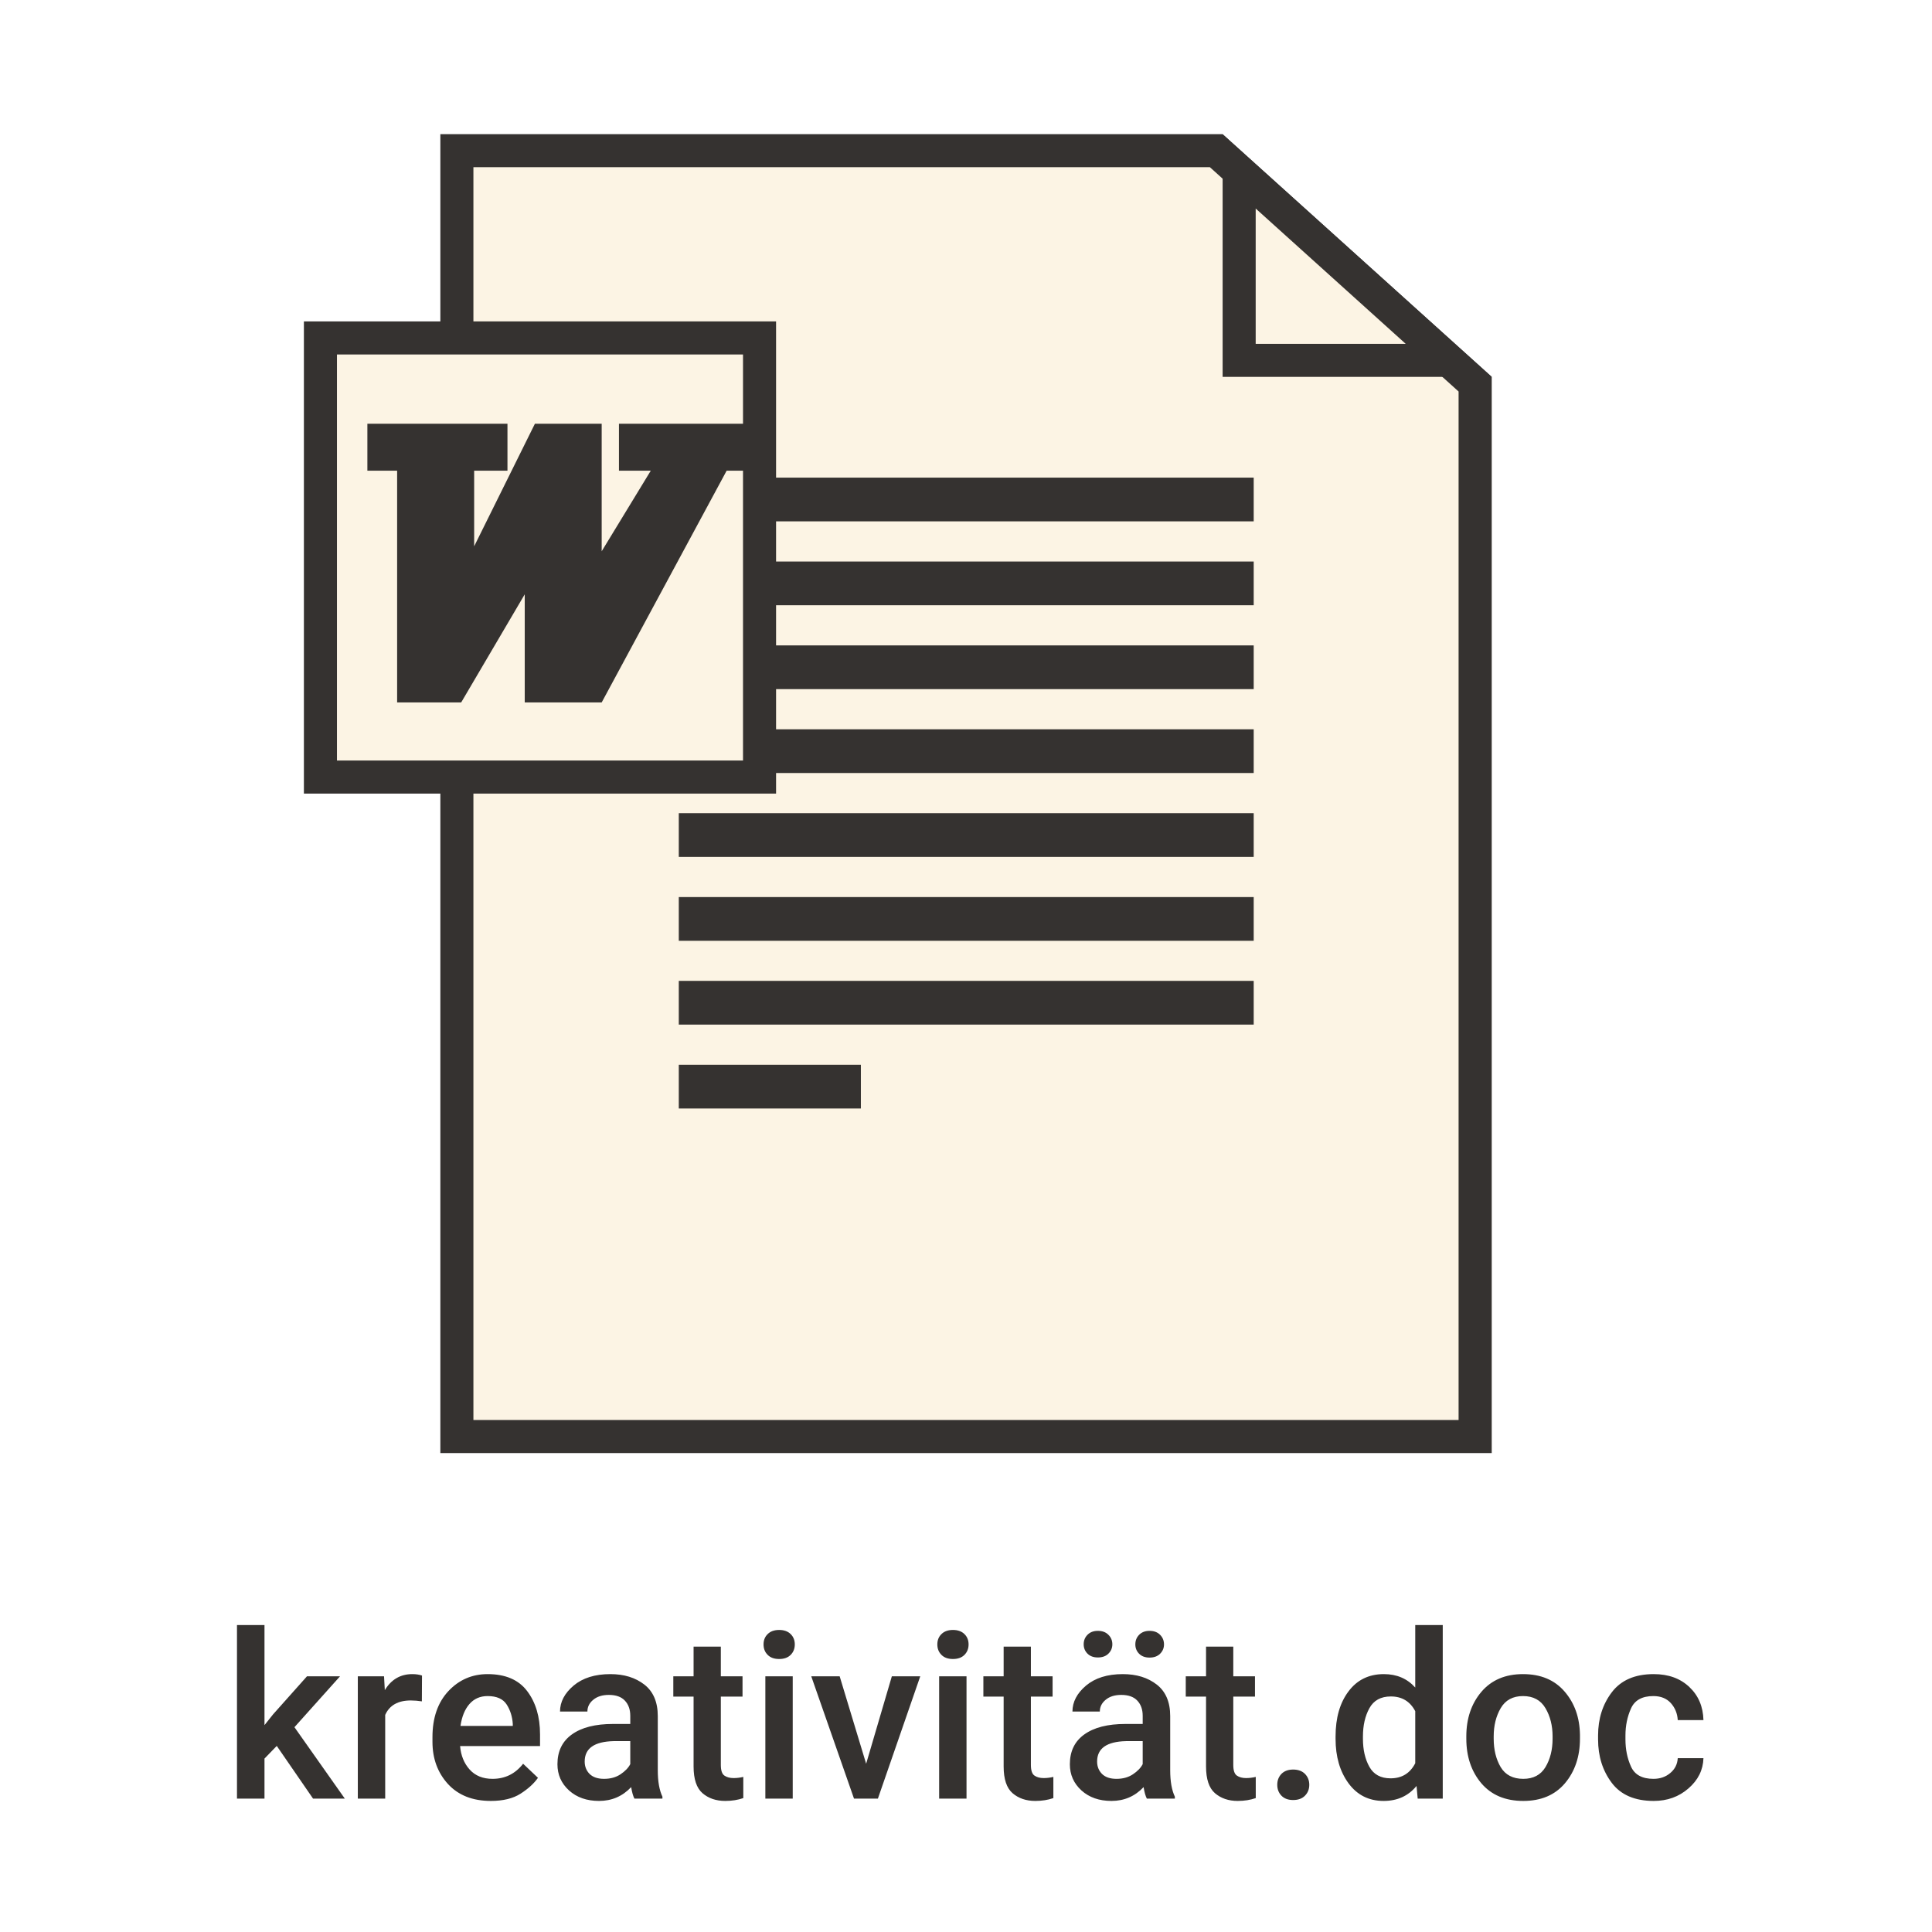
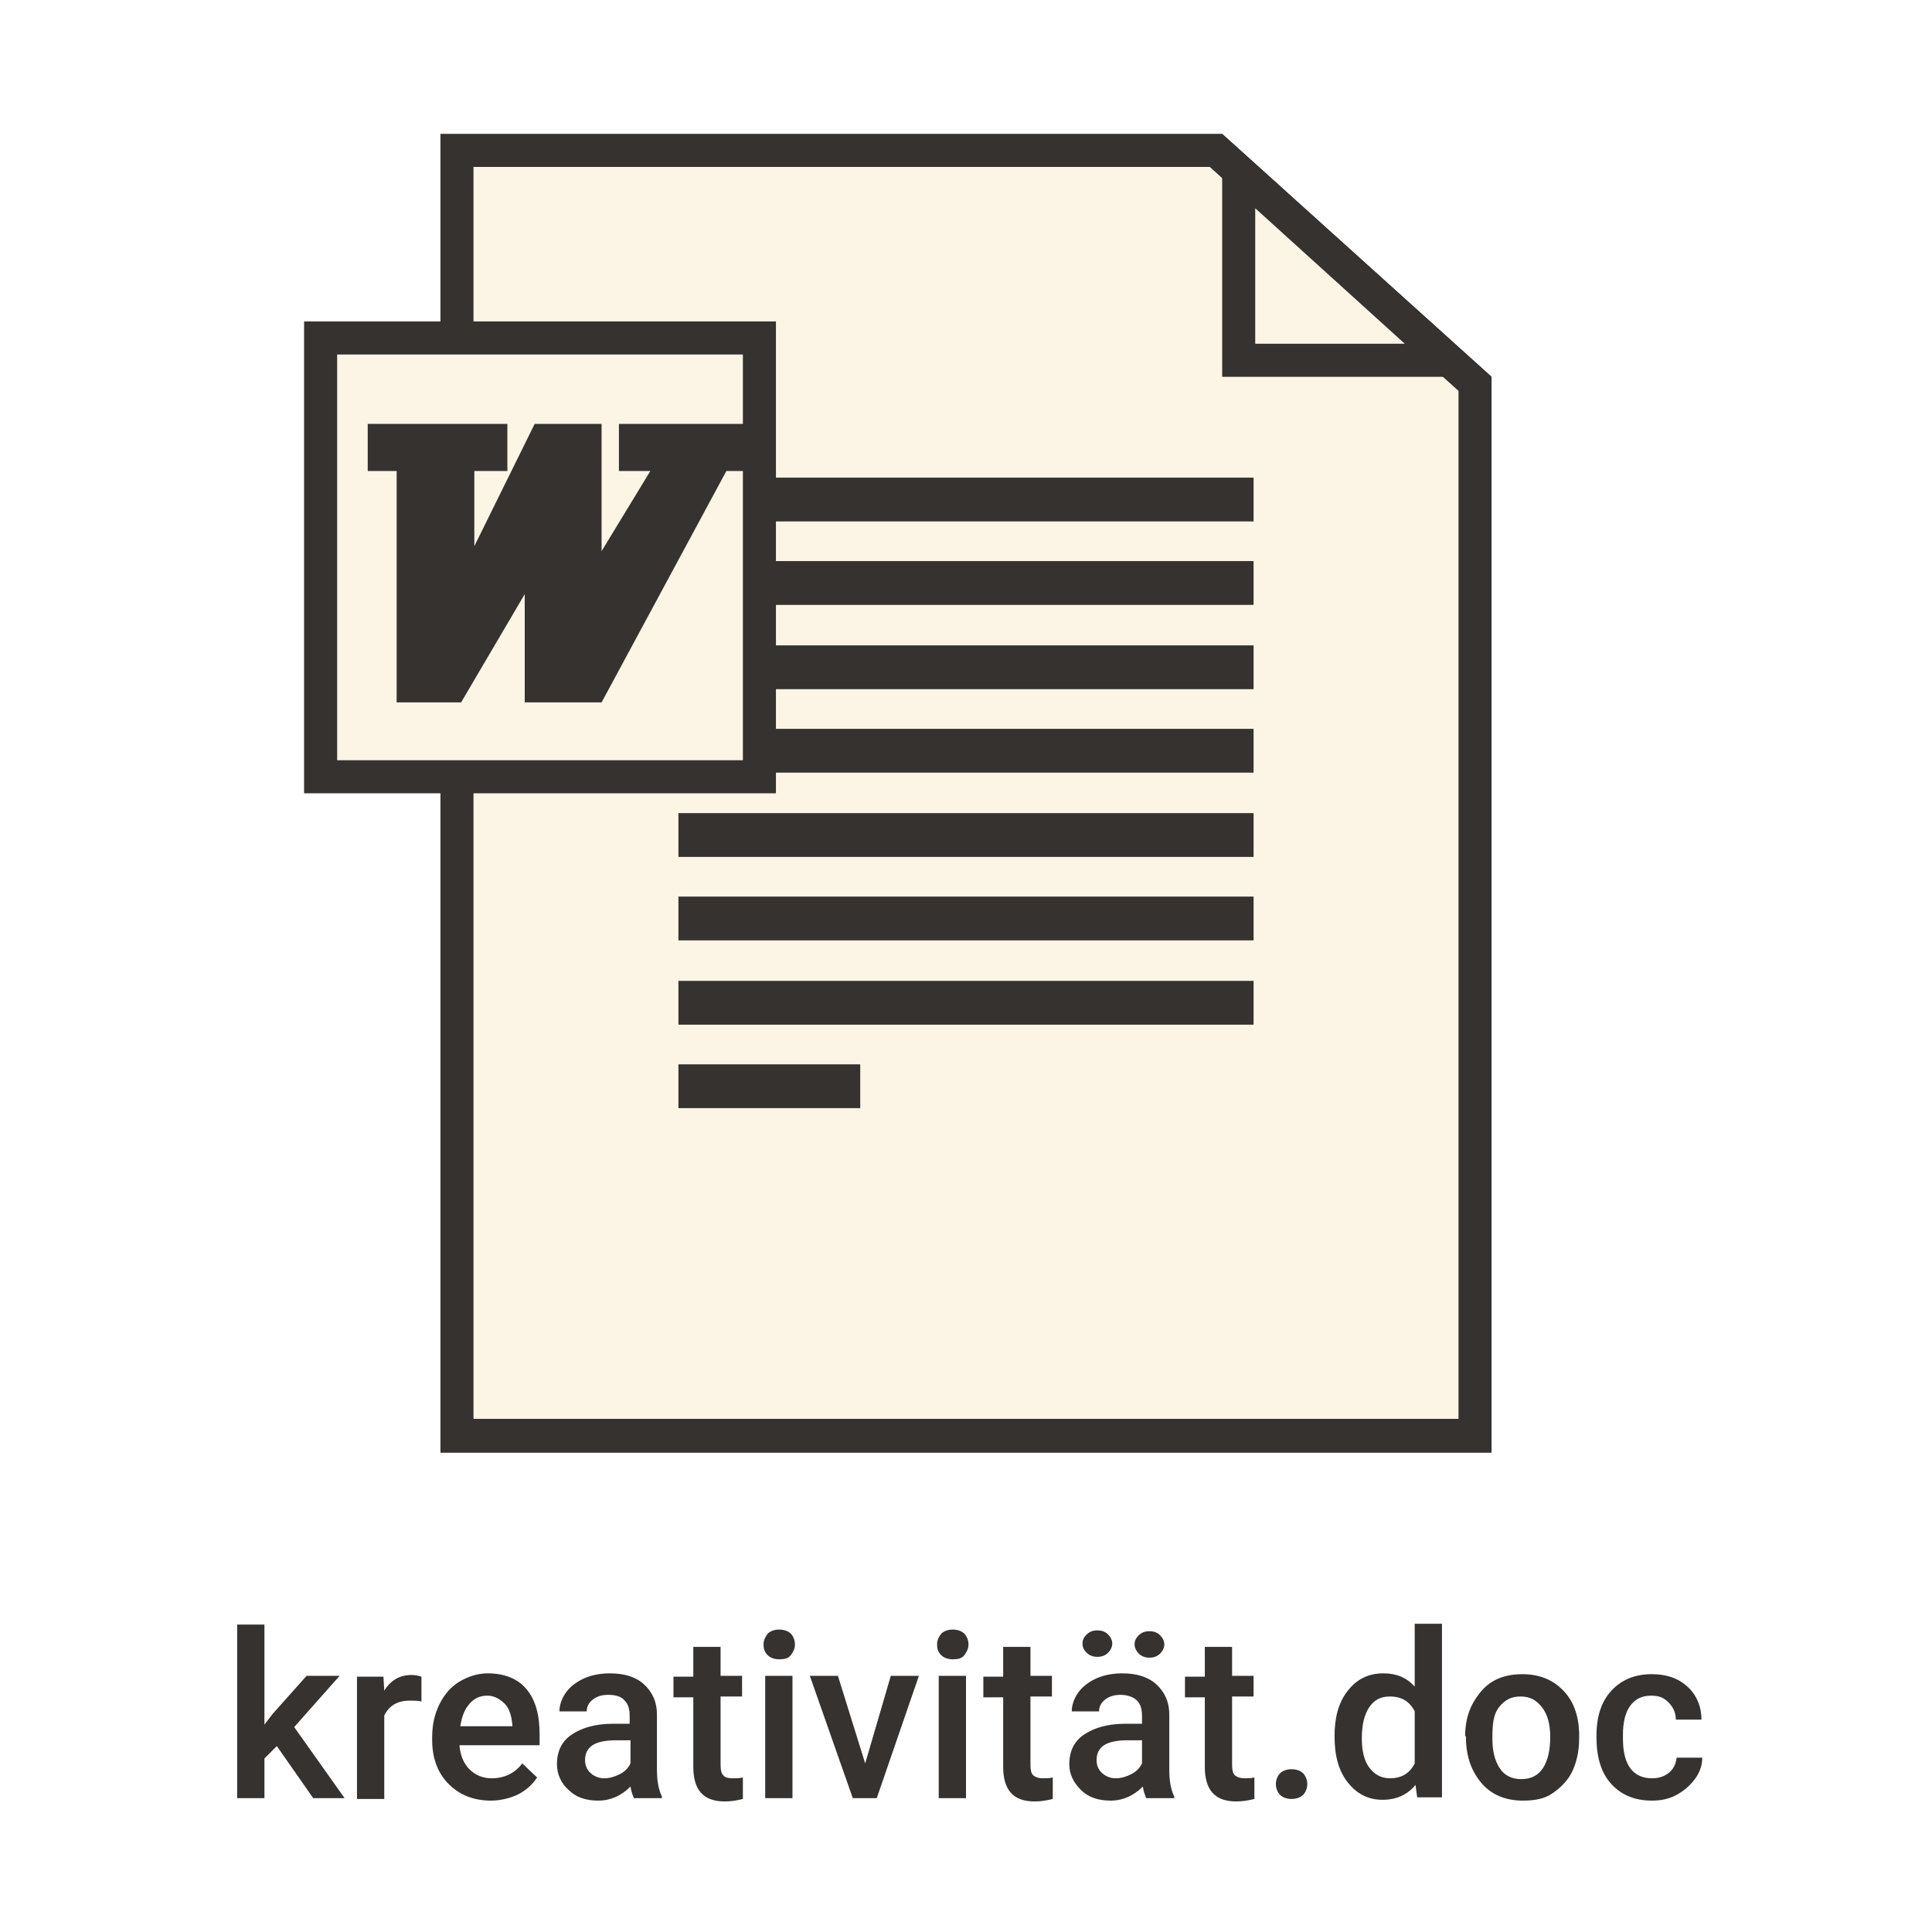
- <svg xmlns="http://www.w3.org/2000/svg" id="Ebene_3" data-name="Ebene 3" viewBox="0 0 233.76 233.76">
-   <defs>
-     <style>
-       .cls-1 {
-         letter-spacing: 0em;
-       }
- 
-       .cls-2 {
-         fill: #fcf4e4;
-       }
- 
-       .cls-3, .cls-4 {
-         fill: #353230;
-       }
- 
-       .cls-4 {
-         font-family: Roboto-Medium, Roboto;
-         font-size: 28px;
-         font-weight: 500;
-       }
-     </style>
-   </defs>
-   <text class="cls-4" transform="translate(26.97 217.62)">
-     <tspan x="0" y="0">k</tspan>
-     <tspan class="cls-1" x="14.62" y="0">r</tspan>
-     <tspan x="24.2" y="0">eativität.doc</tspan>
-   </text>
+ <svg xmlns="http://www.w3.org/2000/svg" version="1.1" id="Ebene_3" x="0px" y="0px" viewBox="0 0 233.8 233.8" style="enable-background:new 0 0 233.8 233.8;" xml:space="preserve">
+   <style type="text/css">
+ 	.st0{enable-background:new    ;}
+ 	.st1{fill:#353230;}
+ 	.st2{fill:#FCF4E4;}
+ </style>
+   <g class="st0">
+     <path class="st1" d="M33.5,211.3l-1.5,1.5v4.8h-3.3v-21H32v12.1l1-1.3l4.1-4.6h4l-5.5,6.2l6.1,8.6h-3.8L33.5,211.3z" />
+   </g>
+   <g class="st0">
+     <path class="st1" d="M51,205.9c-0.4-0.1-0.9-0.1-1.4-0.1c-1.5,0-2.5,0.6-3.1,1.8v10.1h-3.3v-14.8h3.2l0.1,1.7   c0.8-1.3,1.9-1.9,3.3-1.9c0.5,0,0.9,0.1,1.2,0.2L51,205.9z" />
+   </g>
+   <g class="st0">
+     <path class="st1" d="M59.4,217.9c-2.1,0-3.8-0.7-5.1-2c-1.3-1.3-2-3.1-2-5.3v-0.4c0-1.5,0.3-2.8,0.9-4c0.6-1.2,1.4-2.1,2.4-2.7   c1-0.6,2.2-1,3.4-1c2,0,3.6,0.6,4.7,1.9c1.1,1.3,1.6,3.1,1.6,5.5v1.3h-9.7c0.1,1.2,0.5,2.2,1.2,2.9c0.7,0.7,1.6,1.1,2.7,1.1   c1.5,0,2.8-0.6,3.7-1.8l1.8,1.7c-0.6,0.9-1.4,1.6-2.4,2.1C61.7,217.6,60.6,217.9,59.4,217.9z M59,205.2c-0.9,0-1.6,0.3-2.2,1   s-0.9,1.5-1.1,2.7H62v-0.2c-0.1-1.1-0.4-2-0.9-2.5S59.9,205.2,59,205.2z" />
+     <path class="st1" d="M76.7,217.6c-0.1-0.3-0.3-0.7-0.4-1.4c-1.1,1.1-2.4,1.7-3.9,1.7c-1.5,0-2.7-0.4-3.6-1.3   c-0.9-0.8-1.4-1.9-1.4-3.1c0-1.6,0.6-2.8,1.8-3.6c1.2-0.8,2.8-1.3,5-1.3h2v-1c0-0.8-0.2-1.4-0.6-1.8c-0.4-0.5-1.1-0.7-2-0.7   c-0.8,0-1.4,0.2-1.9,0.6c-0.5,0.4-0.7,0.9-0.7,1.4h-3.3c0-0.8,0.3-1.6,0.8-2.3c0.5-0.7,1.3-1.3,2.2-1.7c0.9-0.4,2-0.6,3.1-0.6   c1.7,0,3.1,0.4,4.1,1.3c1,0.9,1.6,2.1,1.6,3.7v6.7c0,1.3,0.2,2.4,0.6,3.2v0.2H76.7z M73.1,215.2c0.7,0,1.3-0.2,1.9-0.5   c0.6-0.3,1-0.7,1.3-1.3v-2.8h-1.8c-1.2,0-2.2,0.2-2.8,0.6c-0.6,0.4-0.9,1-0.9,1.8c0,0.6,0.2,1.1,0.6,1.5S72.4,215.2,73.1,215.2z" />
+     <path class="st1" d="M87.2,199.2v3.6h2.6v2.5h-2.6v8.3c0,0.6,0.1,1,0.3,1.2c0.2,0.3,0.6,0.4,1.2,0.4c0.4,0,0.8,0,1.2-0.1v2.6   c-0.8,0.2-1.5,0.3-2.2,0.3c-2.6,0-3.8-1.4-3.8-4.2v-8.4h-2.4v-2.5h2.4v-3.6H87.2z" />
+     <path class="st1" d="M92.4,199c0-0.5,0.2-0.9,0.5-1.3c0.3-0.3,0.8-0.5,1.4-0.5s1.1,0.2,1.4,0.5s0.5,0.8,0.5,1.3   c0,0.5-0.2,0.9-0.5,1.3s-0.8,0.5-1.4,0.5s-1.1-0.2-1.4-0.5C92.5,199.9,92.4,199.5,92.4,199z M95.9,217.6h-3.3v-14.8h3.3V217.6z" />
+     <path class="st1" d="M104.7,213.4l3.1-10.6h3.4l-5.1,14.8h-2.9l-5.2-14.8h3.4L104.7,213.4z" />
+     <path class="st1" d="M113.4,199c0-0.5,0.2-0.9,0.5-1.3c0.3-0.3,0.8-0.5,1.4-0.5s1.1,0.2,1.4,0.5s0.5,0.8,0.5,1.3   c0,0.5-0.2,0.9-0.5,1.3s-0.8,0.5-1.4,0.5s-1.1-0.2-1.4-0.5C113.5,199.9,113.4,199.5,113.4,199z M116.9,217.6h-3.3v-14.8h3.3V217.6z   " />
+     <path class="st1" d="M124.7,199.2v3.6h2.6v2.5h-2.6v8.3c0,0.6,0.1,1,0.3,1.2s0.6,0.4,1.2,0.4c0.4,0,0.8,0,1.2-0.1v2.6   c-0.8,0.2-1.5,0.3-2.2,0.3c-2.6,0-3.8-1.4-3.8-4.2v-8.4h-2.4v-2.5h2.4v-3.6H124.7z" />
+     <path class="st1" d="M138.7,217.6c-0.1-0.3-0.3-0.7-0.4-1.4c-1.1,1.1-2.4,1.7-3.9,1.7c-1.5,0-2.7-0.4-3.6-1.3s-1.4-1.9-1.4-3.1   c0-1.6,0.6-2.8,1.8-3.6s2.8-1.3,5-1.3h2v-1c0-0.8-0.2-1.4-0.6-1.8s-1.1-0.7-2-0.7c-0.8,0-1.4,0.2-1.9,0.6s-0.7,0.9-0.7,1.4h-3.3   c0-0.8,0.3-1.6,0.8-2.3s1.3-1.3,2.2-1.7s2-0.6,3.1-0.6c1.7,0,3.1,0.4,4.1,1.3s1.6,2.1,1.6,3.7v6.7c0,1.3,0.2,2.4,0.6,3.2v0.2H138.7   z M131,198.9c0-0.5,0.2-0.8,0.5-1.1s0.7-0.5,1.3-0.5s1,0.2,1.3,0.5s0.5,0.7,0.5,1.1s-0.2,0.8-0.5,1.1s-0.7,0.5-1.3,0.5   s-1-0.2-1.3-0.5S131,199.4,131,198.9z M135,215.2c0.7,0,1.3-0.2,1.9-0.5s1-0.7,1.3-1.3v-2.8h-1.8c-1.2,0-2.2,0.2-2.8,0.6   s-0.9,1-0.9,1.8c0,0.6,0.2,1.1,0.6,1.5S134.3,215.2,135,215.2z M137.3,199c0-0.5,0.2-0.8,0.5-1.1s0.7-0.5,1.3-0.5s1,0.2,1.3,0.5   s0.5,0.7,0.5,1.1s-0.2,0.8-0.5,1.1s-0.7,0.5-1.3,0.5s-1-0.2-1.3-0.5S137.3,199.4,137.3,199z" />
+     <path class="st1" d="M149.1,199.2v3.6h2.6v2.5h-2.6v8.3c0,0.6,0.1,1,0.3,1.2s0.6,0.4,1.2,0.4c0.4,0,0.8,0,1.2-0.1v2.6   c-0.8,0.2-1.5,0.3-2.2,0.3c-2.6,0-3.8-1.4-3.8-4.2v-8.4h-2.4v-2.5h2.4v-3.6H149.1z" />
+     <path class="st1" d="M156.3,214.1c0.6,0,1.1,0.2,1.4,0.5s0.5,0.8,0.5,1.3c0,0.5-0.2,1-0.5,1.3s-0.8,0.5-1.4,0.5   c-0.6,0-1.1-0.2-1.4-0.5s-0.5-0.8-0.5-1.3s0.2-1,0.5-1.3S155.7,214.1,156.3,214.1z" />
+     <path class="st1" d="M161.5,210.1c0-2.3,0.5-4.1,1.6-5.5s2.5-2.1,4.3-2.1c1.6,0,2.8,0.5,3.8,1.6v-7.6h3.3v21h-3l-0.2-1.5   c-1,1.2-2.3,1.8-4,1.8c-1.7,0-3.1-0.7-4.2-2.1S161.5,212.5,161.5,210.1z M164.8,210.4c0,1.5,0.3,2.7,0.9,3.5s1.4,1.3,2.5,1.3   c1.4,0,2.4-0.6,3-1.8v-6.3c-0.6-1.2-1.6-1.8-3-1.8c-1.1,0-1.9,0.4-2.5,1.3S164.8,208.7,164.8,210.4z" />
+     <path class="st1" d="M177.3,210.1c0-1.4,0.3-2.8,0.9-3.9s1.4-2.1,2.4-2.7s2.2-0.9,3.6-0.9c2,0,3.6,0.6,4.9,1.9s1.9,3,2,5.1l0,0.8   c0,1.5-0.3,2.8-0.8,3.9s-1.4,2-2.4,2.7s-2.2,0.9-3.6,0.9c-2.1,0-3.8-0.7-5-2.1s-1.9-3.2-1.9-5.6V210.1z M180.6,210.4   c0,1.5,0.3,2.7,0.9,3.6s1.5,1.3,2.6,1.3s2-0.4,2.6-1.3s0.9-2.2,0.9-3.8c0-1.5-0.3-2.7-1-3.6s-1.5-1.3-2.6-1.3   c-1.1,0-1.9,0.4-2.6,1.3S180.6,208.7,180.6,210.4z" />
+     <path class="st1" d="M199.9,215.2c0.8,0,1.5-0.2,2.1-0.7s0.8-1.1,0.9-1.8h3.1c0,0.9-0.3,1.8-0.9,2.6s-1.3,1.4-2.2,1.9   s-1.9,0.7-3,0.7c-2.1,0-3.7-0.7-4.9-2s-1.8-3.2-1.8-5.6V210c0-2.3,0.6-4.1,1.8-5.4s2.8-2,4.9-2c1.8,0,3.2,0.5,4.3,1.5   s1.7,2.4,1.7,4h-3.1c0-0.8-0.3-1.5-0.9-2.1s-1.2-0.8-2.1-0.8c-1.1,0-1.9,0.4-2.5,1.2s-0.9,2-0.9,3.5v0.5c0,1.6,0.3,2.8,0.9,3.6   S198.8,215.2,199.9,215.2z" />
+   </g>
  <g>
    <g>
-       <polygon class="cls-2" points="55.28 173.81 55.28 18.23 147.16 18.23 178.49 46.49 178.49 173.81 55.28 173.81" />
-       <path class="cls-3" d="m146.39,20.23l30.09,27.14v124.44H57.28V20.23h89.11m1.54-4H53.28v159.58h127.21V45.6l-32.56-29.36h0Z" />
+       <polygon class="st2" points="55.3,173.8 55.3,18.2 147.2,18.2 178.5,46.5 178.5,173.8   " />
+       <path class="st1" d="M146.4,20.2l30.1,27.1v124.4H57.3V20.2H146.4 M147.9,16.2H53.3v159.6h127.2V45.6L147.9,16.2L147.9,16.2    L147.9,16.2z" />
    </g>
    <g>
-       <polygon class="cls-2" points="149.93 43.6 149.93 20.73 175.28 43.6 149.93 43.6" />
-       <path class="cls-3" d="m151.93,25.23l18.15,16.37h-18.15v-16.37m-4-8.99v29.36h32.56l-32.56-29.36h0Z" />
+       <polygon class="st2" points="149.9,43.6 149.9,20.7 175.3,43.6   " />
+       <path class="st1" d="M151.9,25.2l18.1,16.4h-18.1V25.2 M147.9,16.2v29.4h32.6L147.9,16.2L147.9,16.2z" />
    </g>
  </g>
-   <rect class="cls-3" x="82.13" y="57.79" width="69.56" height="5.29" />
-   <rect class="cls-3" x="82.13" y="67.94" width="69.56" height="5.29" />
-   <rect class="cls-3" x="82.13" y="78.09" width="69.56" height="5.29" />
-   <rect class="cls-3" x="82.13" y="88.24" width="69.56" height="5.29" />
+   <rect x="82.1" y="57.8" class="st1" width="69.6" height="5.3" />
+   <rect x="82.1" y="67.9" class="st1" width="69.6" height="5.3" />
+   <rect x="82.1" y="78.1" class="st1" width="69.6" height="5.3" />
+   <rect x="82.1" y="88.2" class="st1" width="69.6" height="5.3" />
  <g>
-     <rect class="cls-2" x="38.77" y="40.89" width="53.13" height="53.13" />
-     <path class="cls-3" d="m89.9,42.89v49.13h-49.13v-49.13h49.13m4-4h-57.13v57.13h57.13v-57.13h0Z" />
+     <rect x="38.8" y="40.9" class="st2" width="53.1" height="53.1" />
+     <path class="st1" d="M89.9,42.9V92H40.8V42.9L89.9,42.9 M93.9,38.9H36.8V96h57.1V38.9L93.9,38.9z" />
  </g>
-   <polygon class="cls-3" points="91.84 51.27 74.89 51.27 74.89 56.95 78.74 56.95 72.8 66.7 72.8 51.27 64.72 51.27 57.37 66.1 57.37 56.95 61.4 56.95 61.4 51.27 44.45 51.27 44.45 56.95 48.05 56.95 48.05 84.99 55.8 84.99 63.49 71.91 63.49 84.99 72.8 84.99 87.92 56.95 91.84 56.95 91.84 51.27" />
-   <rect class="cls-3" x="82.13" y="98.39" width="69.56" height="5.29" />
-   <rect class="cls-3" x="82.13" y="108.54" width="69.56" height="5.29" />
-   <rect class="cls-3" x="82.13" y="118.68" width="69.56" height="5.29" />
-   <rect class="cls-3" x="82.13" y="128.83" width="22.03" height="5.29" />
+   <polygon class="st1" points="91.8,51.3 74.9,51.3 74.9,57 78.7,57 72.8,66.7 72.8,51.3 64.7,51.3 57.4,66.1 57.4,57 61.4,57   61.4,51.3 44.5,51.3 44.5,57 48,57 48,85 55.8,85 63.5,71.9 63.5,85 72.8,85 87.9,57 91.8,57 " />
+   <rect x="82.1" y="98.4" class="st1" width="69.6" height="5.3" />
+   <rect x="82.1" y="108.5" class="st1" width="69.6" height="5.3" />
+   <rect x="82.1" y="118.7" class="st1" width="69.6" height="5.3" />
+   <rect x="82.1" y="128.8" class="st1" width="22" height="5.3" />
</svg>
